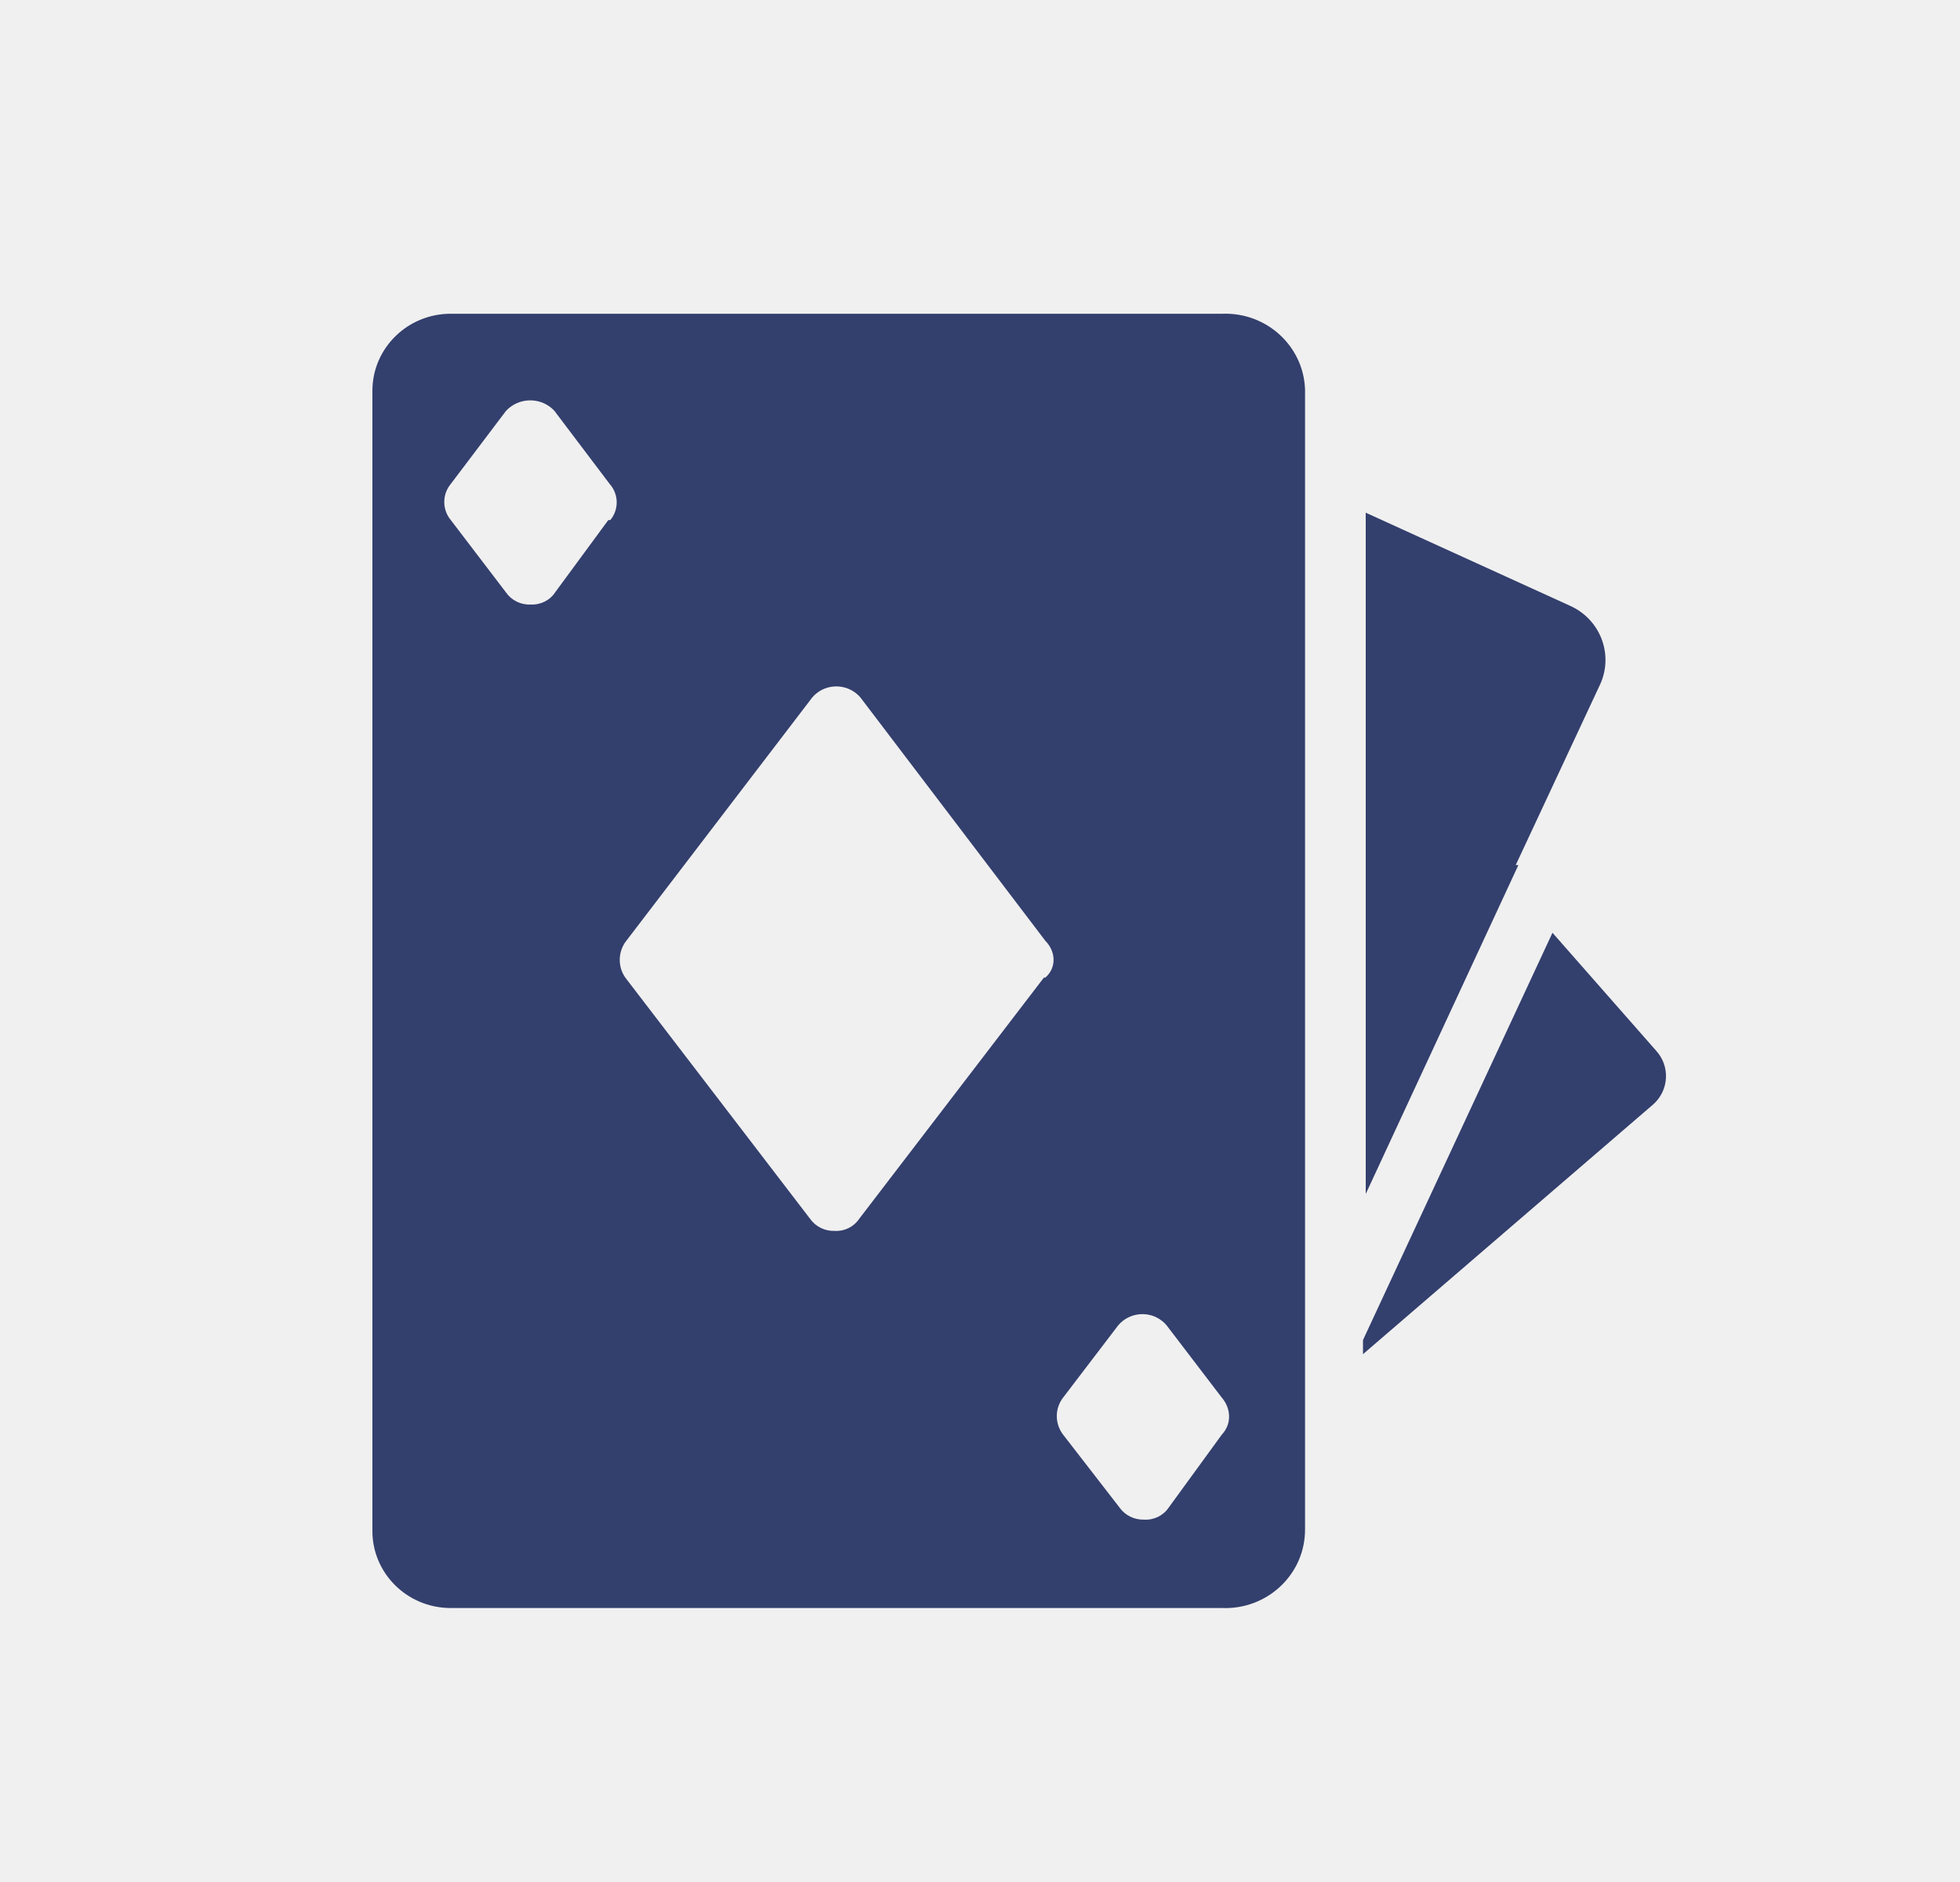
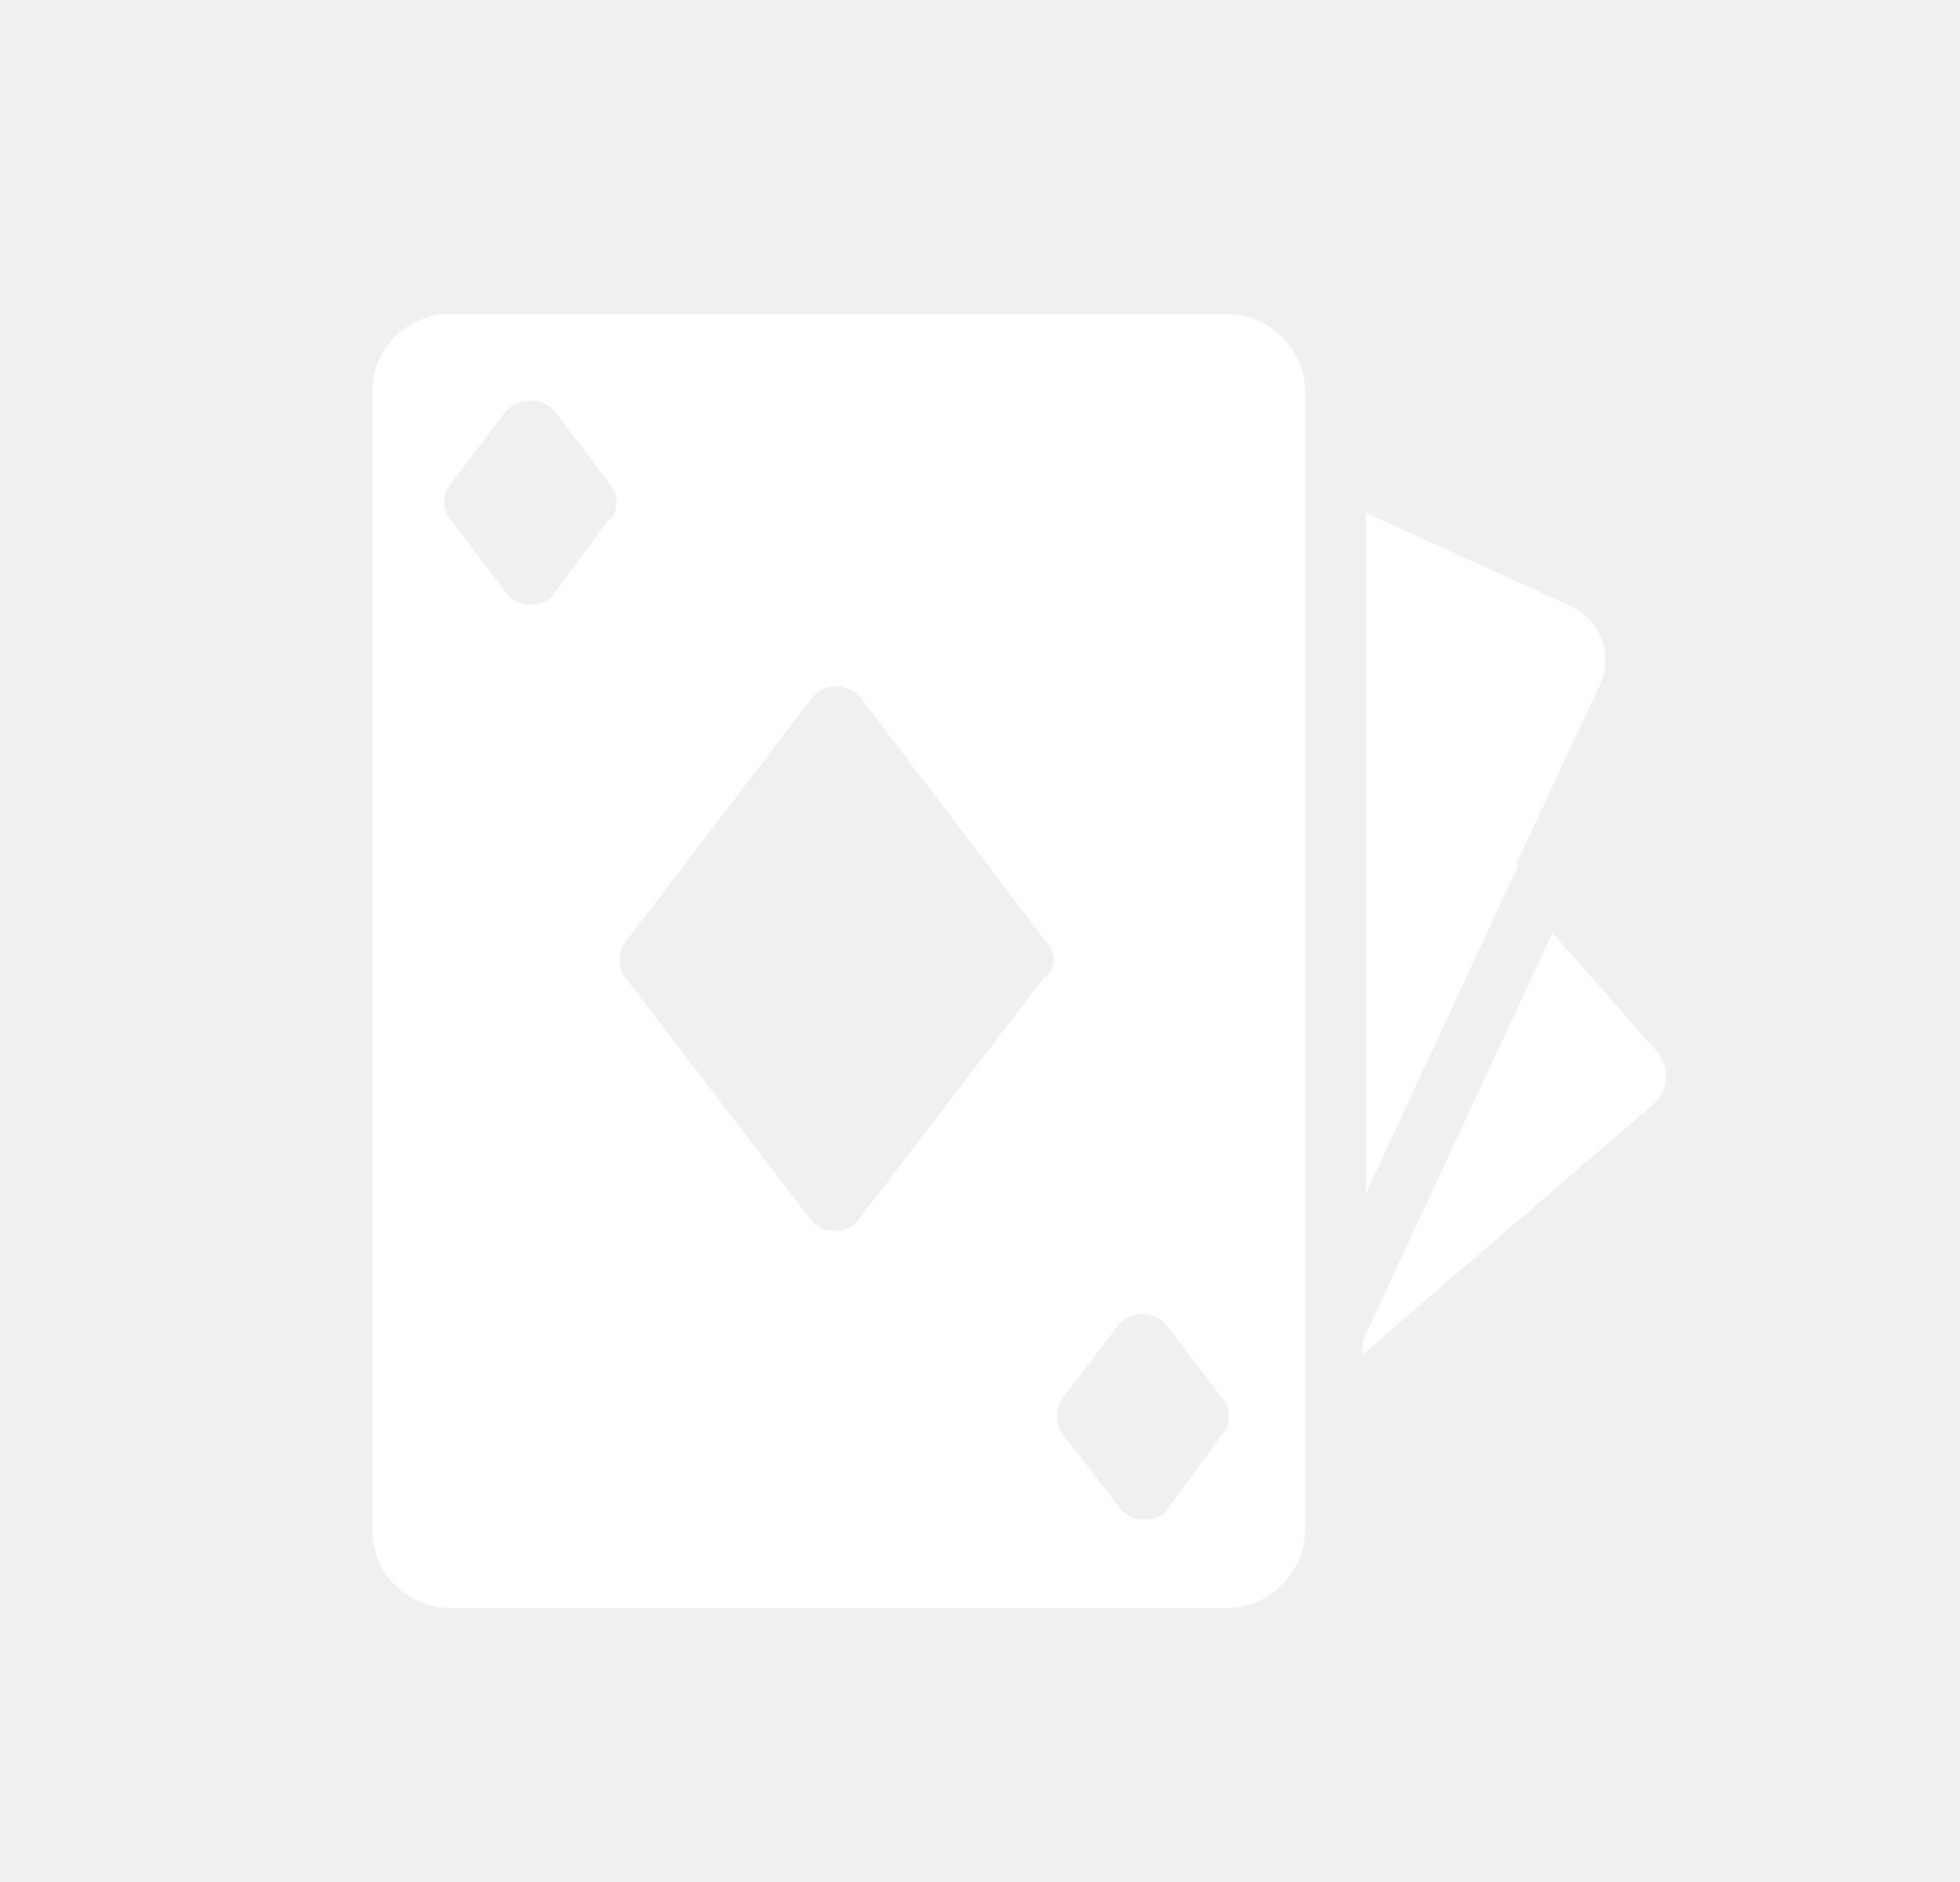
<svg xmlns="http://www.w3.org/2000/svg" width="25" height="24" viewBox="0 0 25 24" fill="none">
-   <path d="M20.028 7.726L17.42 6.538V15.226L19.367 11.032H19.333L20.411 8.725C20.583 8.345 20.413 7.9 20.028 7.726Z" fill="#333F6D" />
-   <path d="M15.595 4.001C15.592 4.001 15.588 4.001 15.585 4.001H5.759C5.206 3.996 4.755 4.432 4.75 4.975C4.75 4.981 4.75 4.986 4.75 4.992V19.515C4.745 20.058 5.189 20.502 5.741 20.506C5.747 20.506 5.753 20.506 5.759 20.506H15.585C16.146 20.53 16.621 20.102 16.645 19.551C16.646 19.53 16.646 19.51 16.646 19.49V4.966C16.627 4.415 16.157 3.982 15.595 4.001ZM7.785 6.632H7.759L7.08 7.555C7.012 7.658 6.892 7.716 6.767 7.709C6.643 7.715 6.524 7.656 6.454 7.555L5.75 6.632C5.639 6.498 5.639 6.305 5.75 6.171L6.454 5.24C6.61 5.072 6.874 5.06 7.044 5.212C7.054 5.221 7.063 5.23 7.072 5.24L7.776 6.171C7.893 6.302 7.896 6.497 7.785 6.632ZM13.333 12.467H13.315L10.959 15.543C10.89 15.646 10.771 15.704 10.646 15.697C10.521 15.701 10.404 15.643 10.333 15.543L7.976 12.467C7.881 12.331 7.881 12.151 7.976 12.014L10.359 8.896C10.499 8.729 10.751 8.705 10.922 8.843C10.942 8.859 10.96 8.877 10.976 8.896L13.333 11.997C13.468 12.133 13.479 12.341 13.333 12.467ZM15.585 18.294L14.907 19.225C14.838 19.328 14.718 19.386 14.594 19.379C14.469 19.383 14.351 19.325 14.28 19.225L13.559 18.294C13.453 18.154 13.453 17.963 13.559 17.824L14.263 16.901C14.404 16.734 14.656 16.71 14.826 16.848C14.846 16.864 14.864 16.882 14.88 16.901L15.585 17.824C15.704 17.963 15.712 18.16 15.585 18.294Z" fill="#333F6D" />
-   <path d="M21.124 13.399L19.802 11.895L17.385 17.089V17.269L21.089 14.082C21.289 13.902 21.305 13.597 21.124 13.399Z" fill="#333F6D" />
+   <path d="M20.028 7.726L17.42 6.538V15.226L19.367 11.032H19.333L20.411 8.725C20.583 8.345 20.413 7.9 20.028 7.726Z" fill="#ffffff" />
+   <path d="M15.595 4.001C15.592 4.001 15.588 4.001 15.585 4.001H5.759C5.206 3.996 4.755 4.432 4.75 4.975C4.75 4.981 4.75 4.986 4.75 4.992V19.515C4.745 20.058 5.189 20.502 5.741 20.506C5.747 20.506 5.753 20.506 5.759 20.506H15.585C16.146 20.53 16.621 20.102 16.645 19.551C16.646 19.53 16.646 19.51 16.646 19.49V4.966C16.627 4.415 16.157 3.982 15.595 4.001ZM7.785 6.632H7.759L7.08 7.555C7.012 7.658 6.892 7.716 6.767 7.709C6.643 7.715 6.524 7.656 6.454 7.555L5.75 6.632C5.639 6.498 5.639 6.305 5.75 6.171L6.454 5.24C6.61 5.072 6.874 5.06 7.044 5.212C7.054 5.221 7.063 5.23 7.072 5.24L7.776 6.171C7.893 6.302 7.896 6.497 7.785 6.632ZM13.333 12.467H13.315L10.959 15.543C10.89 15.646 10.771 15.704 10.646 15.697C10.521 15.701 10.404 15.643 10.333 15.543L7.976 12.467C7.881 12.331 7.881 12.151 7.976 12.014L10.359 8.896C10.499 8.729 10.751 8.705 10.922 8.843C10.942 8.859 10.96 8.877 10.976 8.896L13.333 11.997C13.468 12.133 13.479 12.341 13.333 12.467ZM15.585 18.294L14.907 19.225C14.838 19.328 14.718 19.386 14.594 19.379C14.469 19.383 14.351 19.325 14.28 19.225L13.559 18.294C13.453 18.154 13.453 17.963 13.559 17.824L14.263 16.901C14.404 16.734 14.656 16.71 14.826 16.848C14.846 16.864 14.864 16.882 14.88 16.901L15.585 17.824C15.704 17.963 15.712 18.16 15.585 18.294Z" fill="#ffffff" />
+   <path d="M21.124 13.399L19.802 11.895L17.385 17.089V17.269L21.089 14.082C21.289 13.902 21.305 13.597 21.124 13.399Z" fill="#ffffff" />
</svg>
